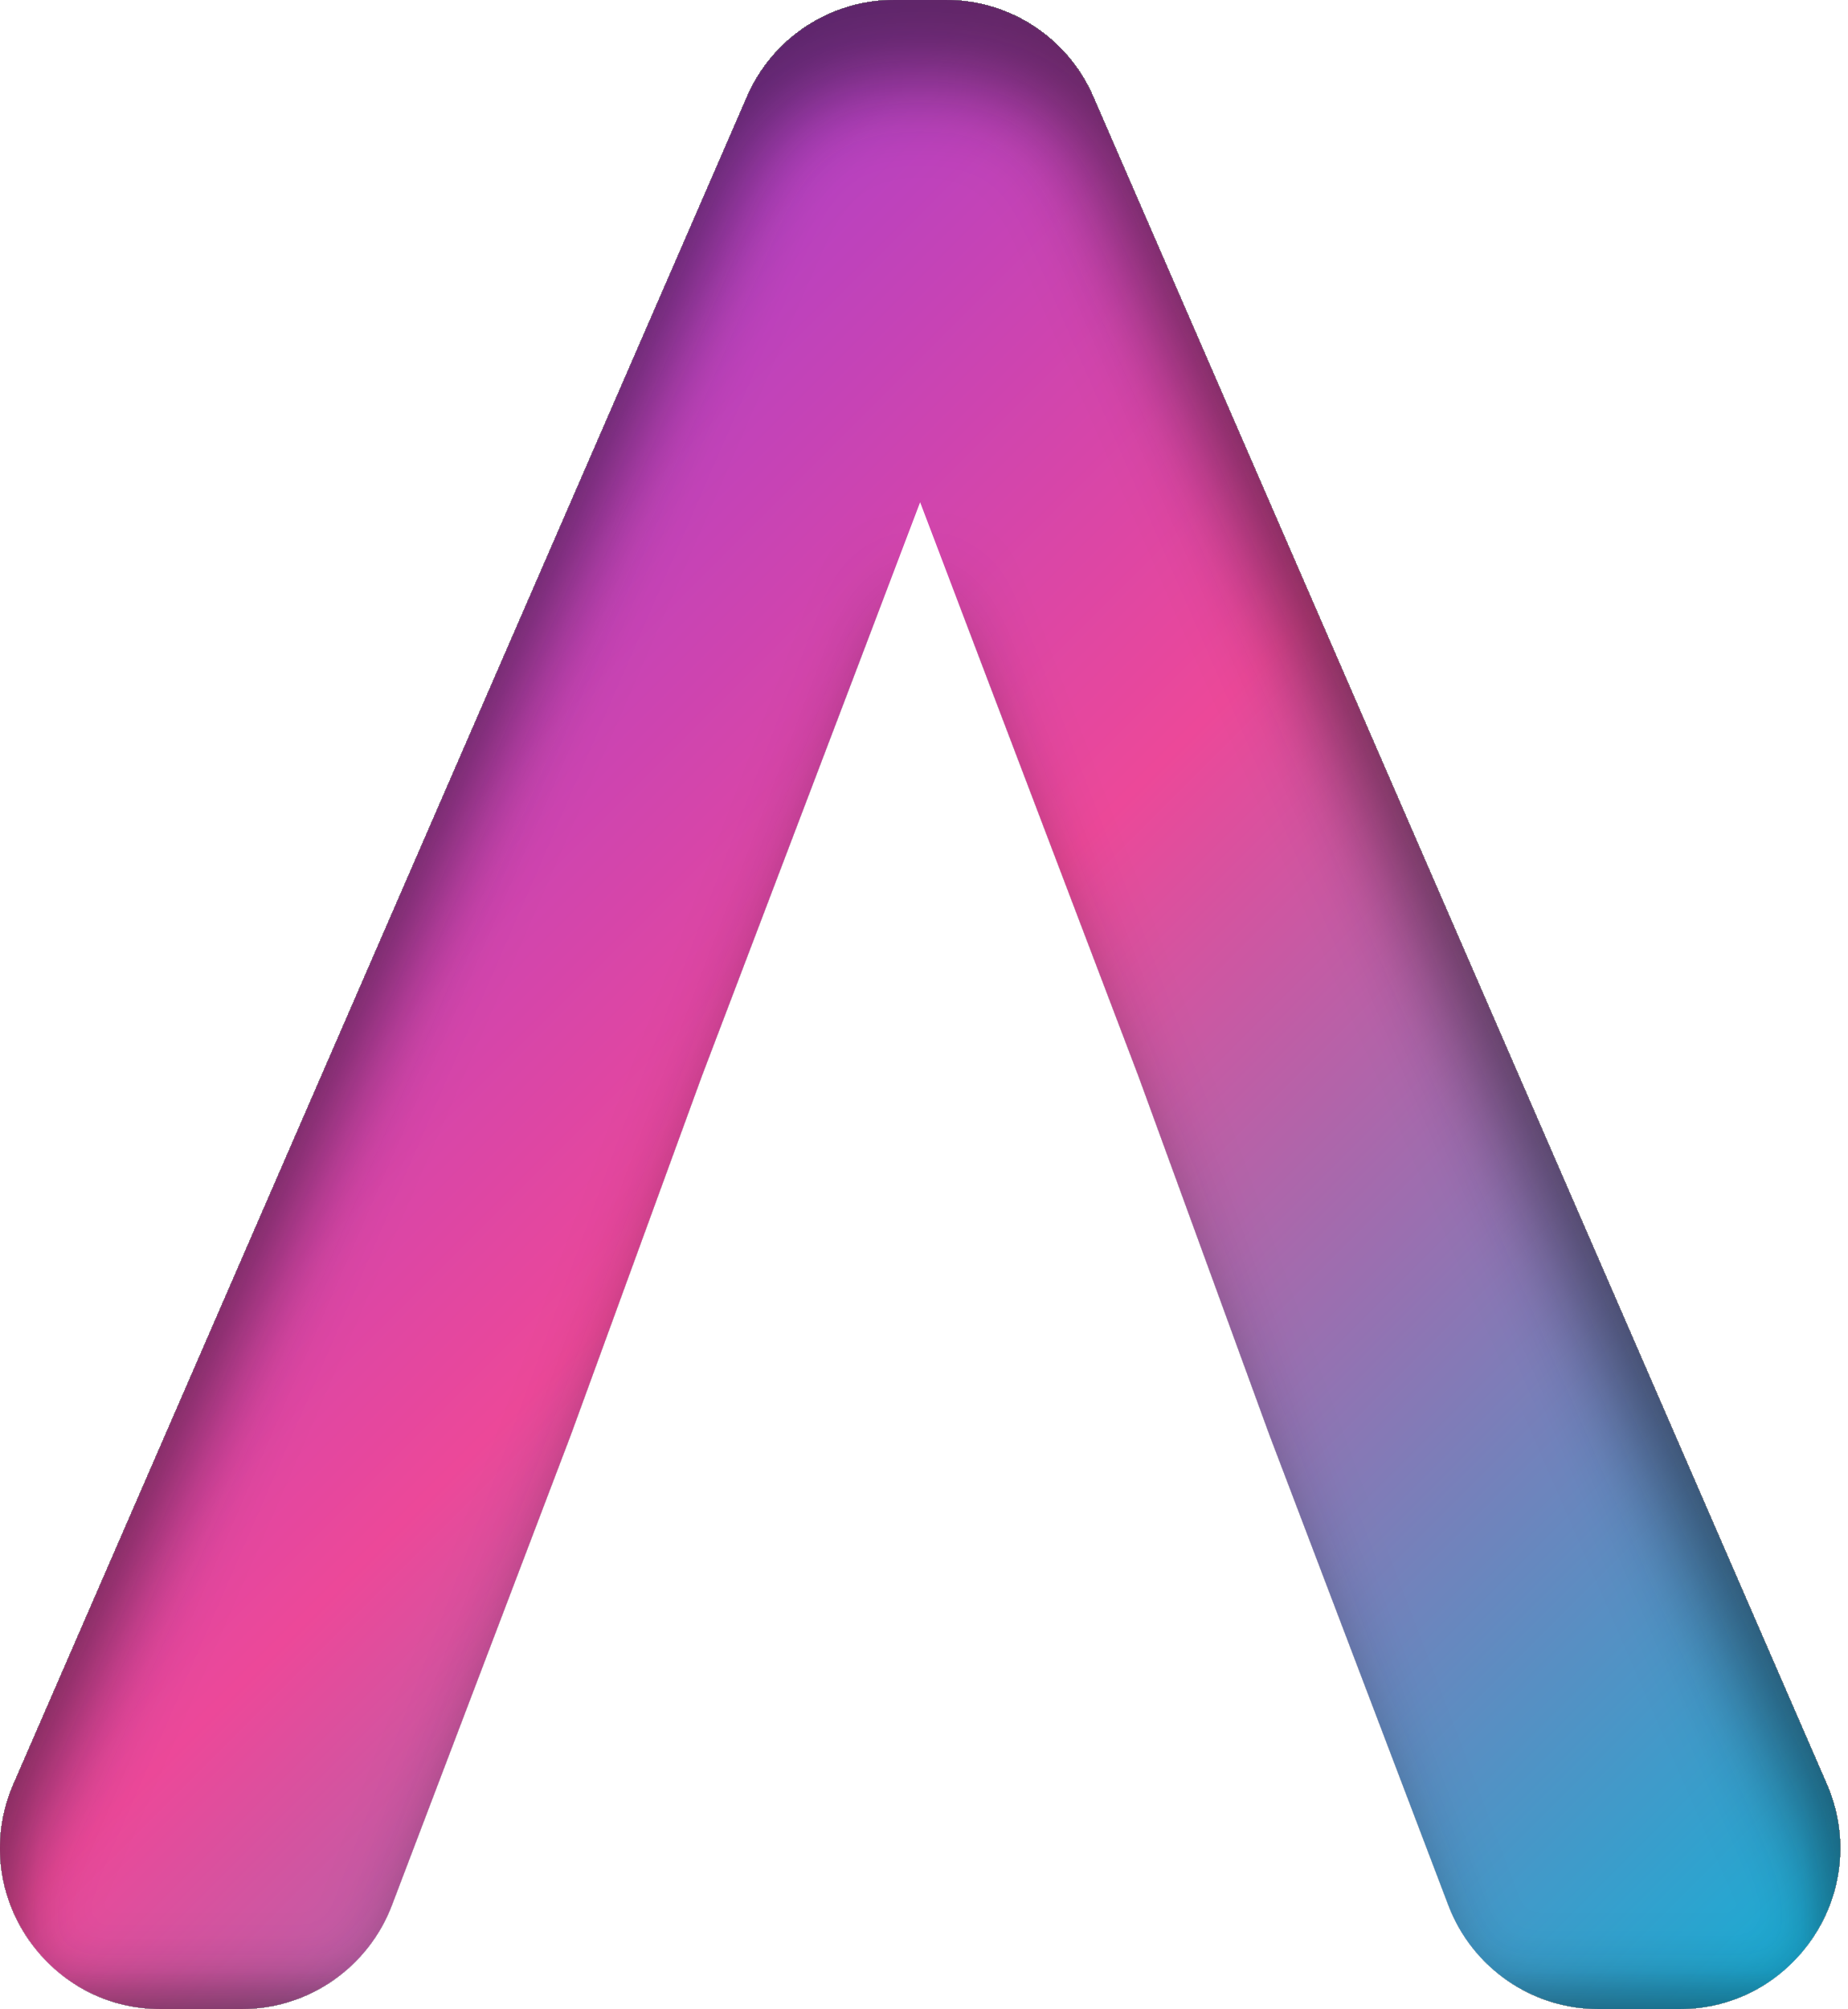
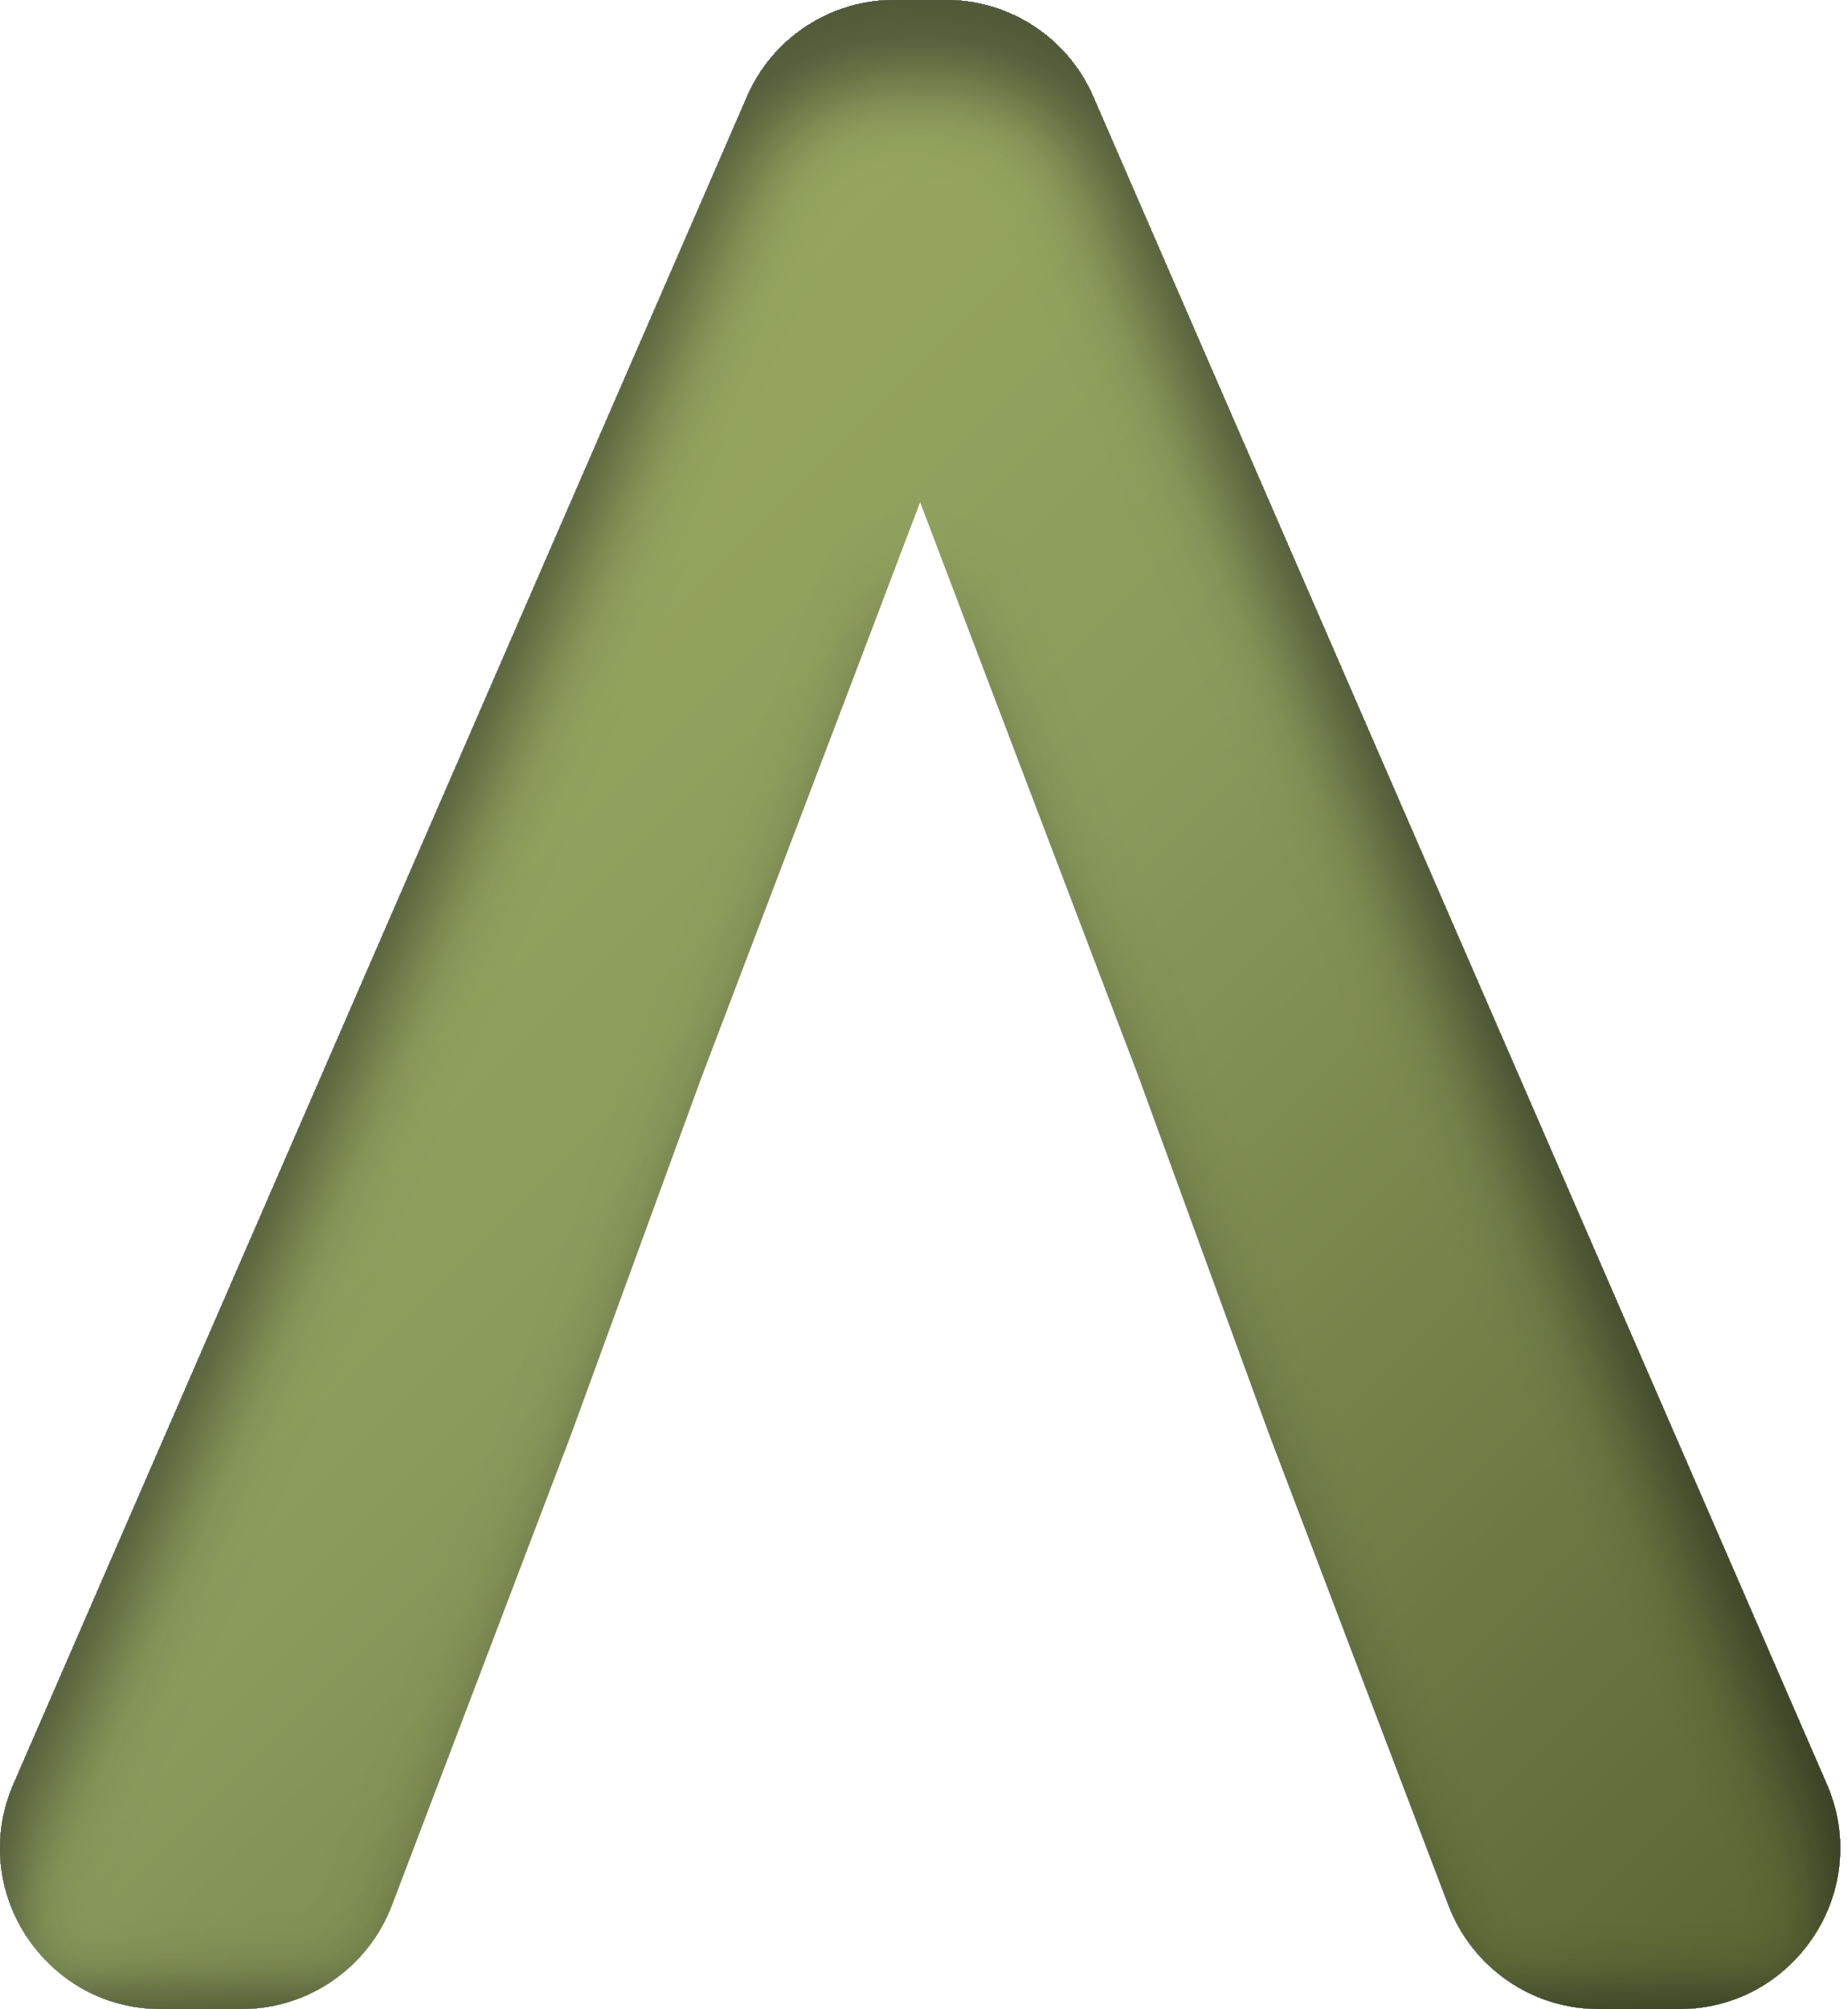
<svg xmlns="http://www.w3.org/2000/svg" width="92" height="100" viewBox="0 0 92 100" fill="none">
  <g filter="url(#filter0_i_2_245)">
    <path d="M12.03 100H8.009C2.247 100 -1.625 94.094 0.672 88.81L37.194 4.81C38.464 1.889 41.346 0 44.531 0H47.084C50.269 0 53.15 1.889 54.42 4.81L90.942 88.81C93.239 94.094 89.367 100 83.605 100H79.584C76.263 100 73.287 97.948 72.107 94.845L63.198 71.429L56.677 53.571L45.807 25L34.938 53.571L28.416 71.429L19.508 94.845C18.327 97.948 15.351 100 12.03 100Z" fill="url(#paint0_linear_2_245)" />
  </g>
  <defs>
    <filter id="filter0_i_2_245" x="0" y="0" width="91.614" height="104" filterUnits="userSpaceOnUse" color-interpolation-filters="sRGB">
      <feFlood flood-opacity="0" result="BackgroundImageFix" />
      <feBlend mode="normal" in="SourceGraphic" in2="BackgroundImageFix" result="shape" />
      <feColorMatrix in="SourceAlpha" type="matrix" values="0 0 0 0 0 0 0 0 0 0 0 0 0 0 0 0 0 0 127 0" result="hardAlpha" />
      <feOffset dy="4" />
      <feGaussianBlur stdDeviation="2" />
      <feComposite in2="hardAlpha" operator="arithmetic" k2="-1" k3="1" />
      <feColorMatrix type="matrix" values="0 0 0 0 0.039 0 0 0 0 0.039 0 0 0 0 0.059 0 0 0 0.5 0" />
      <feBlend mode="normal" in2="shape" result="effect1_innerShadow_2_245" />
    </filter>
    <linearGradient id="paint0_linear_2_245" x1="-4.193" y1="0" x2="95.807" y2="100" gradientUnits="userSpaceOnUse">
-       <stop stop-color="#7C3AED" />
-       <stop offset="0.5" stop-color="#EC4899" />
-       <stop offset="1" stop-color="#06B6DA" />
+       <stop stop-color="#a3b366" />
+       <stop offset="0.5" stop-color="#8a9a5b" />
+       <stop offset="1" stop-color="#566030" />
    </linearGradient>
  </defs>
</svg>
